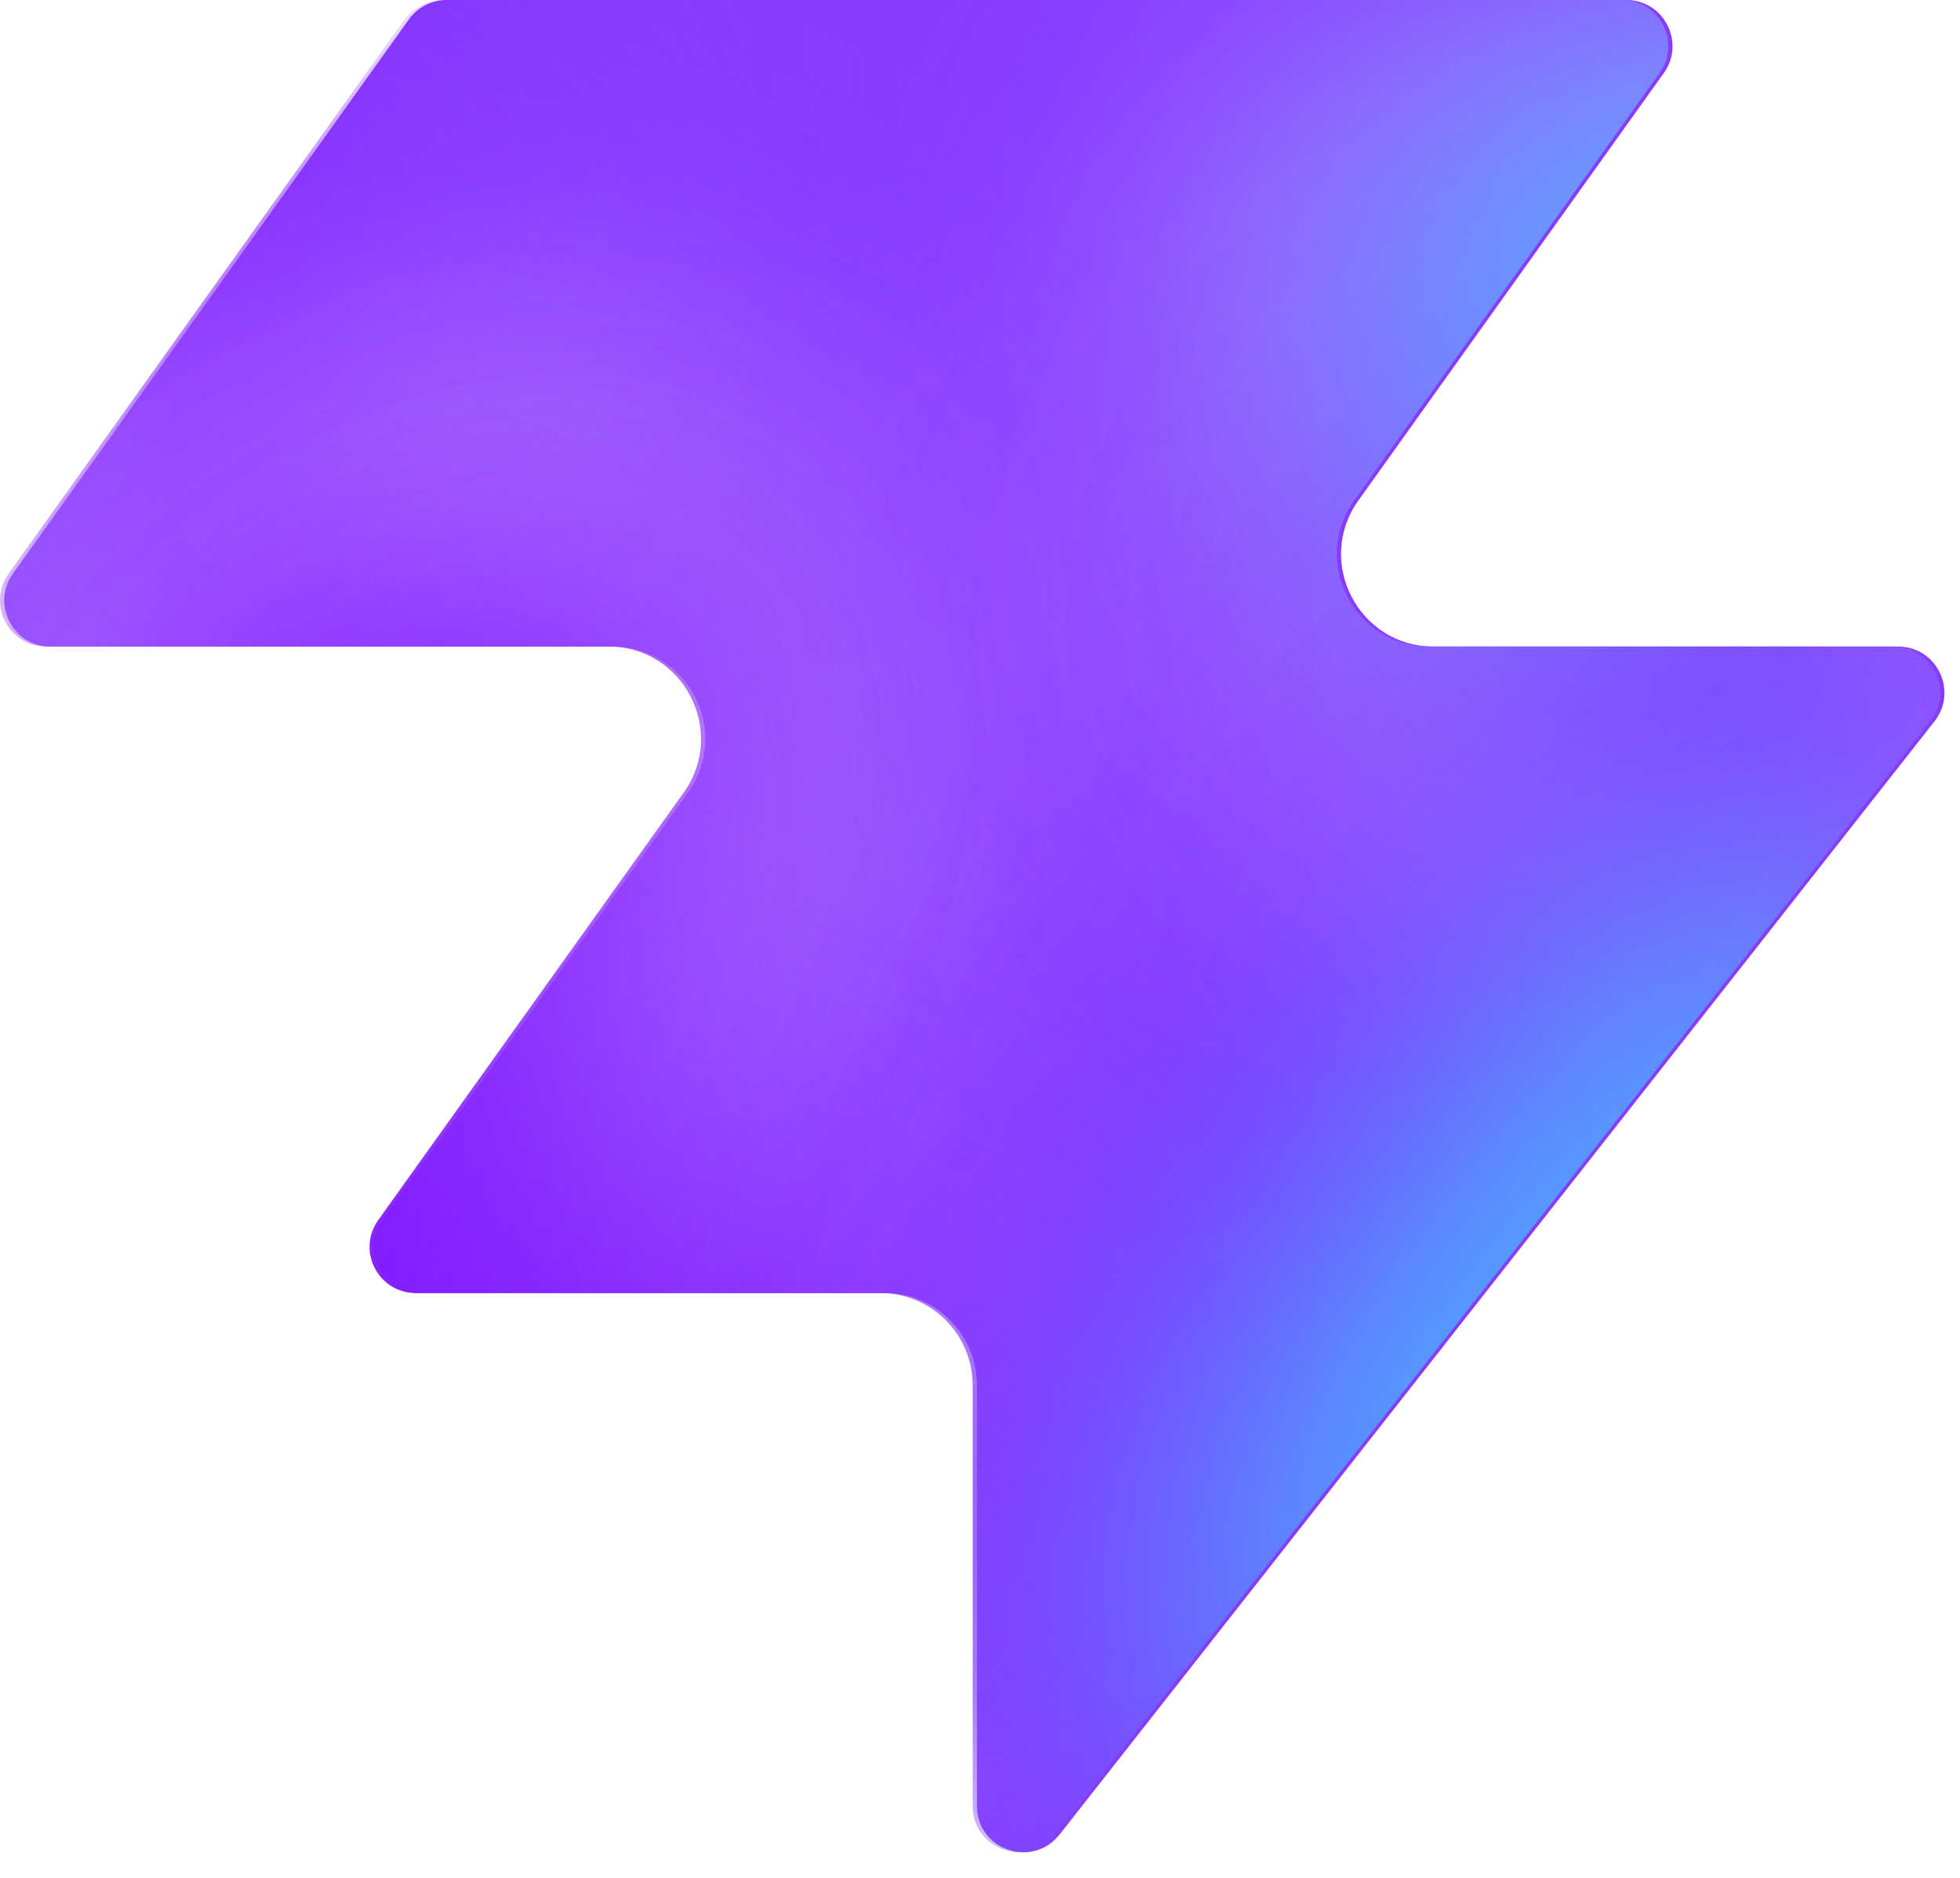
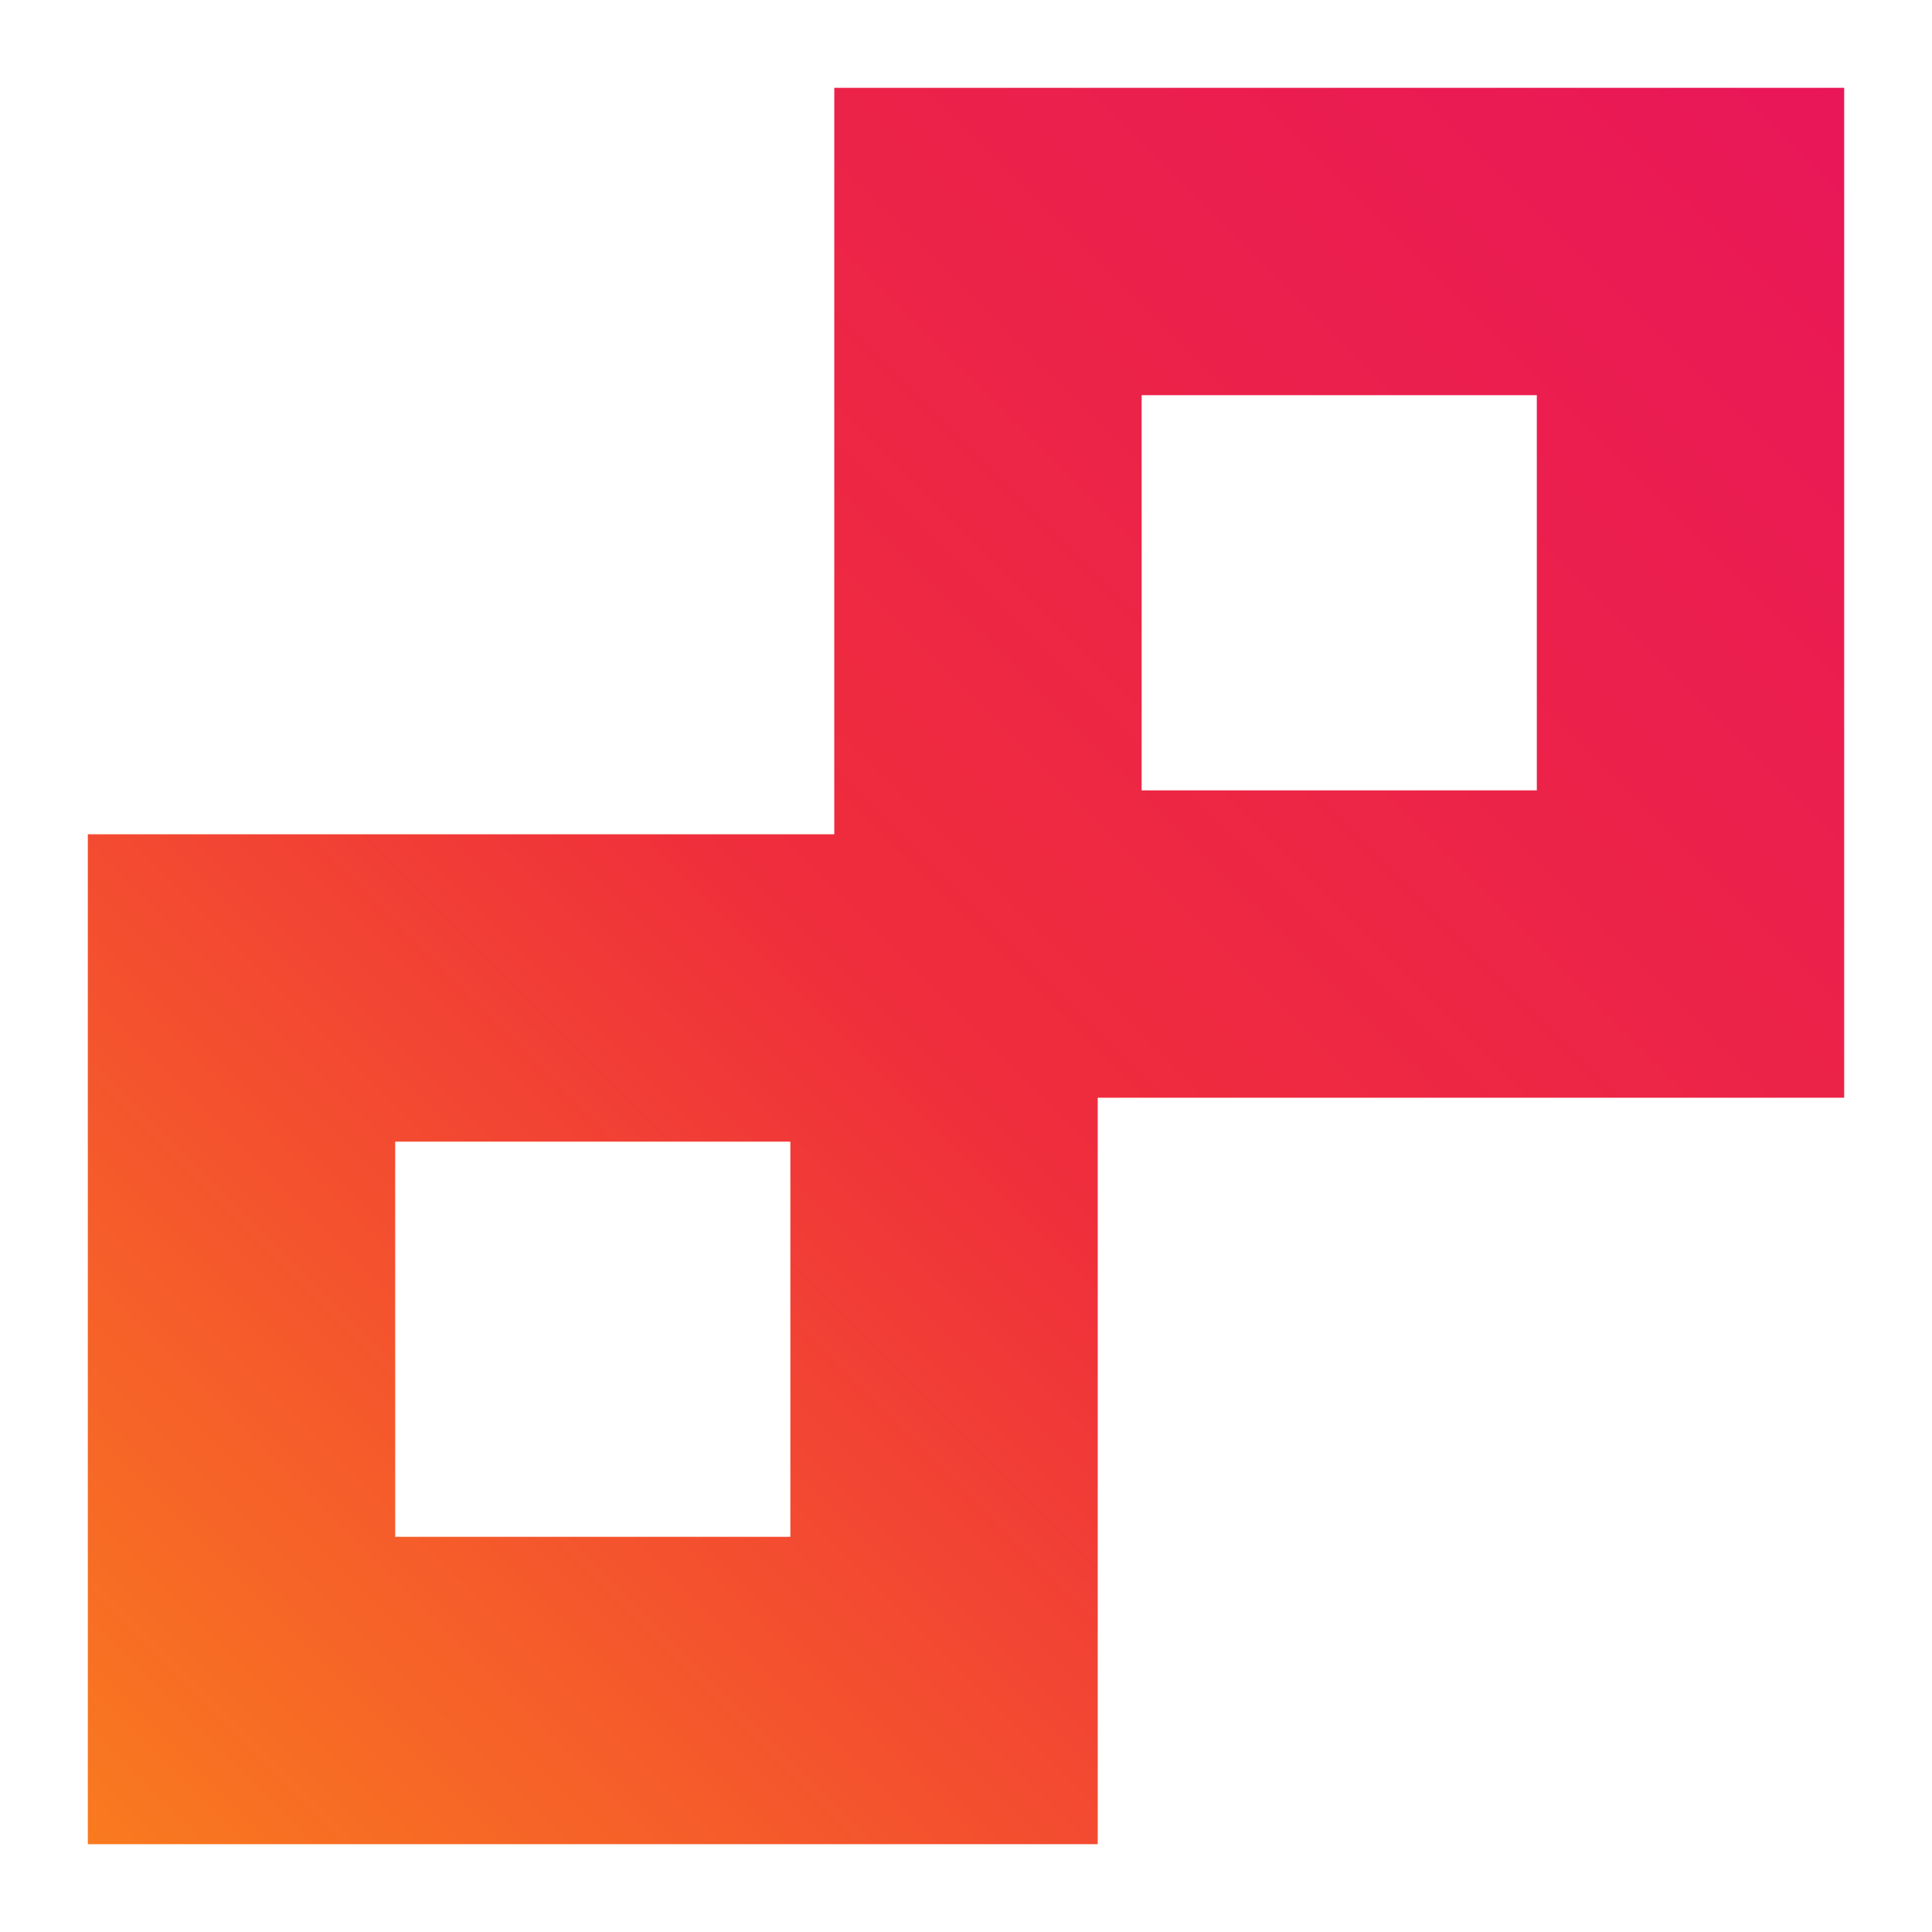
- <svg xmlns="http://www.w3.org/2000/svg" width="48" height="46" fill="none" viewBox="0 0 48 46">
-   <path fill="#863bff" d="M25.946 44.938c-.664.845-2.021.375-2.021-.698V33.937a2.26 2.26 0 0 0-2.262-2.262H10.287c-.92 0-1.456-1.04-.92-1.788l7.48-10.471c1.07-1.497 0-3.578-1.842-3.578H1.237c-.92 0-1.456-1.04-.92-1.788L10.013.474c.214-.297.556-.474.92-.474h28.894c.92 0 1.456 1.04.92 1.788l-7.48 10.471c-1.07 1.498 0 3.579 1.842 3.579h11.377c.943 0 1.473 1.088.89 1.83L25.947 44.94z" style="fill:#863bff;fill:color(display-p3 .525 .23 1);fill-opacity:1" />
-   <mask id="a" width="48" height="46" x="0" y="0" maskUnits="userSpaceOnUse" style="mask-type:alpha">
-     <path fill="#000" d="M25.842 44.938c-.664.844-2.021.375-2.021-.698V33.937a2.26 2.26 0 0 0-2.262-2.262H10.183c-.92 0-1.456-1.04-.92-1.788l7.48-10.471c1.07-1.498 0-3.579-1.842-3.579H1.133c-.92 0-1.456-1.04-.92-1.787L9.91.473c.214-.297.556-.474.92-.474h28.894c.92 0 1.456 1.04.92 1.788l-7.48 10.471c-1.07 1.498 0 3.578 1.842 3.578h11.377c.943 0 1.473 1.088.89 1.832L25.843 44.94z" style="fill:#000;fill-opacity:1" />
-   </mask>
-   <g mask="url(#a)">
-     <g filter="url(#b)">
-       <ellipse cx="5.508" cy="14.704" fill="#ede6ff" rx="5.508" ry="14.704" style="fill:#ede6ff;fill:color(display-p3 .927 .903 1);fill-opacity:1" transform="matrix(.00324 1 1 -.00324 -4.47 31.516)" />
-     </g>
-     <g filter="url(#c)">
-       <ellipse cx="10.399" cy="29.851" fill="#ede6ff" rx="10.399" ry="29.851" style="fill:#ede6ff;fill:color(display-p3 .927 .903 1);fill-opacity:1" transform="matrix(.00324 1 1 -.00324 -39.328 7.883)" />
-     </g>
-     <g filter="url(#d)">
-       <ellipse cx="5.508" cy="30.487" fill="#7e14ff" rx="5.508" ry="30.487" style="fill:#7e14ff;fill:color(display-p3 .492 .077 1);fill-opacity:1" transform="rotate(89.814 -25.913 -14.639)scale(1 -1)" />
-     </g>
-     <g filter="url(#e)">
-       <ellipse cx="5.508" cy="30.599" fill="#7e14ff" rx="5.508" ry="30.599" style="fill:#7e14ff;fill:color(display-p3 .492 .077 1);fill-opacity:1" transform="rotate(89.814 -32.644 -3.334)scale(1 -1)" />
-     </g>
-     <g filter="url(#f)">
-       <ellipse cx="5.508" cy="30.599" fill="#7e14ff" rx="5.508" ry="30.599" style="fill:#7e14ff;fill:color(display-p3 .492 .077 1);fill-opacity:1" transform="matrix(.00324 1 1 -.00324 -34.34 30.47)" />
-     </g>
-     <g filter="url(#g)">
-       <ellipse cx="14.072" cy="22.078" fill="#ede6ff" rx="14.072" ry="22.078" style="fill:#ede6ff;fill:color(display-p3 .927 .903 1);fill-opacity:1" transform="rotate(93.35 24.506 48.493)scale(-1 1)" />
-     </g>
-     <g filter="url(#h)">
-       <ellipse cx="3.47" cy="21.501" fill="#7e14ff" rx="3.47" ry="21.501" style="fill:#7e14ff;fill:color(display-p3 .492 .077 1);fill-opacity:1" transform="rotate(89.009 28.708 47.59)scale(-1 1)" />
-     </g>
-     <g filter="url(#i)">
-       <ellipse cx="3.47" cy="21.501" fill="#7e14ff" rx="3.47" ry="21.501" style="fill:#7e14ff;fill:color(display-p3 .492 .077 1);fill-opacity:1" transform="rotate(89.009 28.708 47.59)scale(-1 1)" />
-     </g>
-     <g filter="url(#j)">
-       <ellipse cx=".387" cy="8.972" fill="#7e14ff" rx="4.407" ry="29.108" style="fill:#7e14ff;fill:color(display-p3 .492 .077 1);fill-opacity:1" transform="rotate(39.51 .387 8.972)" />
-     </g>
-     <g filter="url(#k)">
-       <ellipse cx="47.523" cy="-6.092" fill="#7e14ff" rx="4.407" ry="29.108" style="fill:#7e14ff;fill:color(display-p3 .492 .077 1);fill-opacity:1" transform="rotate(37.892 47.523 -6.092)" />
-     </g>
-     <g filter="url(#l)">
-       <ellipse cx="41.412" cy="6.333" fill="#47bfff" rx="5.971" ry="9.665" style="fill:#47bfff;fill:color(display-p3 .28 .748 1);fill-opacity:1" transform="rotate(37.892 41.412 6.333)" />
-     </g>
-     <g filter="url(#m)">
-       <ellipse cx="-1.879" cy="38.332" fill="#7e14ff" rx="4.407" ry="29.108" style="fill:#7e14ff;fill:color(display-p3 .492 .077 1);fill-opacity:1" transform="rotate(37.892 -1.88 38.332)" />
-     </g>
-     <g filter="url(#n)">
-       <ellipse cx="-1.879" cy="38.332" fill="#7e14ff" rx="4.407" ry="29.108" style="fill:#7e14ff;fill:color(display-p3 .492 .077 1);fill-opacity:1" transform="rotate(37.892 -1.88 38.332)" />
-     </g>
-     <g filter="url(#o)">
-       <ellipse cx="35.651" cy="29.907" fill="#7e14ff" rx="4.407" ry="29.108" style="fill:#7e14ff;fill:color(display-p3 .492 .077 1);fill-opacity:1" transform="rotate(37.892 35.651 29.907)" />
-     </g>
-     <g filter="url(#p)">
-       <ellipse cx="38.418" cy="32.4" fill="#47bfff" rx="5.971" ry="15.297" style="fill:#47bfff;fill:color(display-p3 .28 .748 1);fill-opacity:1" transform="rotate(37.892 38.418 32.4)" />
-     </g>
-   </g>
+ <svg xmlns="http://www.w3.org/2000/svg" viewBox="2 6 88 88">
  <defs>
-     <filter id="b" width="60.045" height="41.654" x="-19.77" y="16.149" color-interpolation-filters="sRGB" filterUnits="userSpaceOnUse">
-       <feFlood flood-opacity="0" result="BackgroundImageFix" />
-       <feBlend in="SourceGraphic" in2="BackgroundImageFix" result="shape" />
-       <feGaussianBlur result="effect1_foregroundBlur_2002_17158" stdDeviation="7.659" />
-     </filter>
-     <filter id="c" width="90.34" height="51.437" x="-54.613" y="-7.533" color-interpolation-filters="sRGB" filterUnits="userSpaceOnUse">
-       <feFlood flood-opacity="0" result="BackgroundImageFix" />
-       <feBlend in="SourceGraphic" in2="BackgroundImageFix" result="shape" />
-       <feGaussianBlur result="effect1_foregroundBlur_2002_17158" stdDeviation="7.659" />
-     </filter>
-     <filter id="d" width="79.355" height="29.4" x="-49.64" y="2.03" color-interpolation-filters="sRGB" filterUnits="userSpaceOnUse">
-       <feFlood flood-opacity="0" result="BackgroundImageFix" />
-       <feBlend in="SourceGraphic" in2="BackgroundImageFix" result="shape" />
-       <feGaussianBlur result="effect1_foregroundBlur_2002_17158" stdDeviation="4.596" />
-     </filter>
-     <filter id="e" width="79.579" height="29.4" x="-45.045" y="20.029" color-interpolation-filters="sRGB" filterUnits="userSpaceOnUse">
-       <feFlood flood-opacity="0" result="BackgroundImageFix" />
-       <feBlend in="SourceGraphic" in2="BackgroundImageFix" result="shape" />
-       <feGaussianBlur result="effect1_foregroundBlur_2002_17158" stdDeviation="4.596" />
-     </filter>
-     <filter id="f" width="79.579" height="29.4" x="-43.513" y="21.178" color-interpolation-filters="sRGB" filterUnits="userSpaceOnUse">
-       <feFlood flood-opacity="0" result="BackgroundImageFix" />
-       <feBlend in="SourceGraphic" in2="BackgroundImageFix" result="shape" />
-       <feGaussianBlur result="effect1_foregroundBlur_2002_17158" stdDeviation="4.596" />
-     </filter>
-     <filter id="g" width="74.749" height="58.852" x="15.756" y="-17.901" color-interpolation-filters="sRGB" filterUnits="userSpaceOnUse">
-       <feFlood flood-opacity="0" result="BackgroundImageFix" />
-       <feBlend in="SourceGraphic" in2="BackgroundImageFix" result="shape" />
-       <feGaussianBlur result="effect1_foregroundBlur_2002_17158" stdDeviation="7.659" />
-     </filter>
-     <filter id="h" width="61.377" height="25.362" x="23.548" y="2.284" color-interpolation-filters="sRGB" filterUnits="userSpaceOnUse">
-       <feFlood flood-opacity="0" result="BackgroundImageFix" />
-       <feBlend in="SourceGraphic" in2="BackgroundImageFix" result="shape" />
-       <feGaussianBlur result="effect1_foregroundBlur_2002_17158" stdDeviation="4.596" />
-     </filter>
-     <filter id="i" width="61.377" height="25.362" x="23.548" y="2.284" color-interpolation-filters="sRGB" filterUnits="userSpaceOnUse">
-       <feFlood flood-opacity="0" result="BackgroundImageFix" />
-       <feBlend in="SourceGraphic" in2="BackgroundImageFix" result="shape" />
-       <feGaussianBlur result="effect1_foregroundBlur_2002_17158" stdDeviation="4.596" />
-     </filter>
-     <filter id="j" width="56.045" height="63.649" x="-27.636" y="-22.853" color-interpolation-filters="sRGB" filterUnits="userSpaceOnUse">
-       <feFlood flood-opacity="0" result="BackgroundImageFix" />
-       <feBlend in="SourceGraphic" in2="BackgroundImageFix" result="shape" />
-       <feGaussianBlur result="effect1_foregroundBlur_2002_17158" stdDeviation="4.596" />
-     </filter>
-     <filter id="k" width="54.814" height="64.646" x="20.116" y="-38.415" color-interpolation-filters="sRGB" filterUnits="userSpaceOnUse">
-       <feFlood flood-opacity="0" result="BackgroundImageFix" />
-       <feBlend in="SourceGraphic" in2="BackgroundImageFix" result="shape" />
-       <feGaussianBlur result="effect1_foregroundBlur_2002_17158" stdDeviation="4.596" />
-     </filter>
-     <filter id="l" width="33.541" height="35.313" x="24.641" y="-11.323" color-interpolation-filters="sRGB" filterUnits="userSpaceOnUse">
-       <feFlood flood-opacity="0" result="BackgroundImageFix" />
-       <feBlend in="SourceGraphic" in2="BackgroundImageFix" result="shape" />
-       <feGaussianBlur result="effect1_foregroundBlur_2002_17158" stdDeviation="4.596" />
-     </filter>
-     <filter id="m" width="54.814" height="64.646" x="-29.286" y="6.009" color-interpolation-filters="sRGB" filterUnits="userSpaceOnUse">
-       <feFlood flood-opacity="0" result="BackgroundImageFix" />
-       <feBlend in="SourceGraphic" in2="BackgroundImageFix" result="shape" />
-       <feGaussianBlur result="effect1_foregroundBlur_2002_17158" stdDeviation="4.596" />
-     </filter>
-     <filter id="n" width="54.814" height="64.646" x="-29.286" y="6.009" color-interpolation-filters="sRGB" filterUnits="userSpaceOnUse">
-       <feFlood flood-opacity="0" result="BackgroundImageFix" />
-       <feBlend in="SourceGraphic" in2="BackgroundImageFix" result="shape" />
-       <feGaussianBlur result="effect1_foregroundBlur_2002_17158" stdDeviation="4.596" />
-     </filter>
-     <filter id="o" width="54.814" height="64.646" x="8.244" y="-2.416" color-interpolation-filters="sRGB" filterUnits="userSpaceOnUse">
-       <feFlood flood-opacity="0" result="BackgroundImageFix" />
-       <feBlend in="SourceGraphic" in2="BackgroundImageFix" result="shape" />
-       <feGaussianBlur result="effect1_foregroundBlur_2002_17158" stdDeviation="4.596" />
-     </filter>
-     <filter id="p" width="39.409" height="43.623" x="18.713" y="10.588" color-interpolation-filters="sRGB" filterUnits="userSpaceOnUse">
-       <feFlood flood-opacity="0" result="BackgroundImageFix" />
-       <feBlend in="SourceGraphic" in2="BackgroundImageFix" result="shape" />
-       <feGaussianBlur result="effect1_foregroundBlur_2002_17158" stdDeviation="4.596" />
-     </filter>
+     <linearGradient id="marca" x1="8" y1="92" x2="92" y2="8" gradientUnits="userSpaceOnUse">
+       <stop offset="0%" stop-color="#F97A1F" />
+       <stop offset="45%" stop-color="#EF2D3C" />
+       <stop offset="100%" stop-color="#E8145B" />
+     </linearGradient>
  </defs>
+   <path fill="url(#marca)" fill-rule="evenodd" d="M6 44h46v46H6V44Zm14 14v18h18V58H20Z" />
+   <path fill="url(#marca)" fill-rule="evenodd" d="M40 10h46v46H40V10Zm14 14v18h18V24H54Z" />
</svg>
